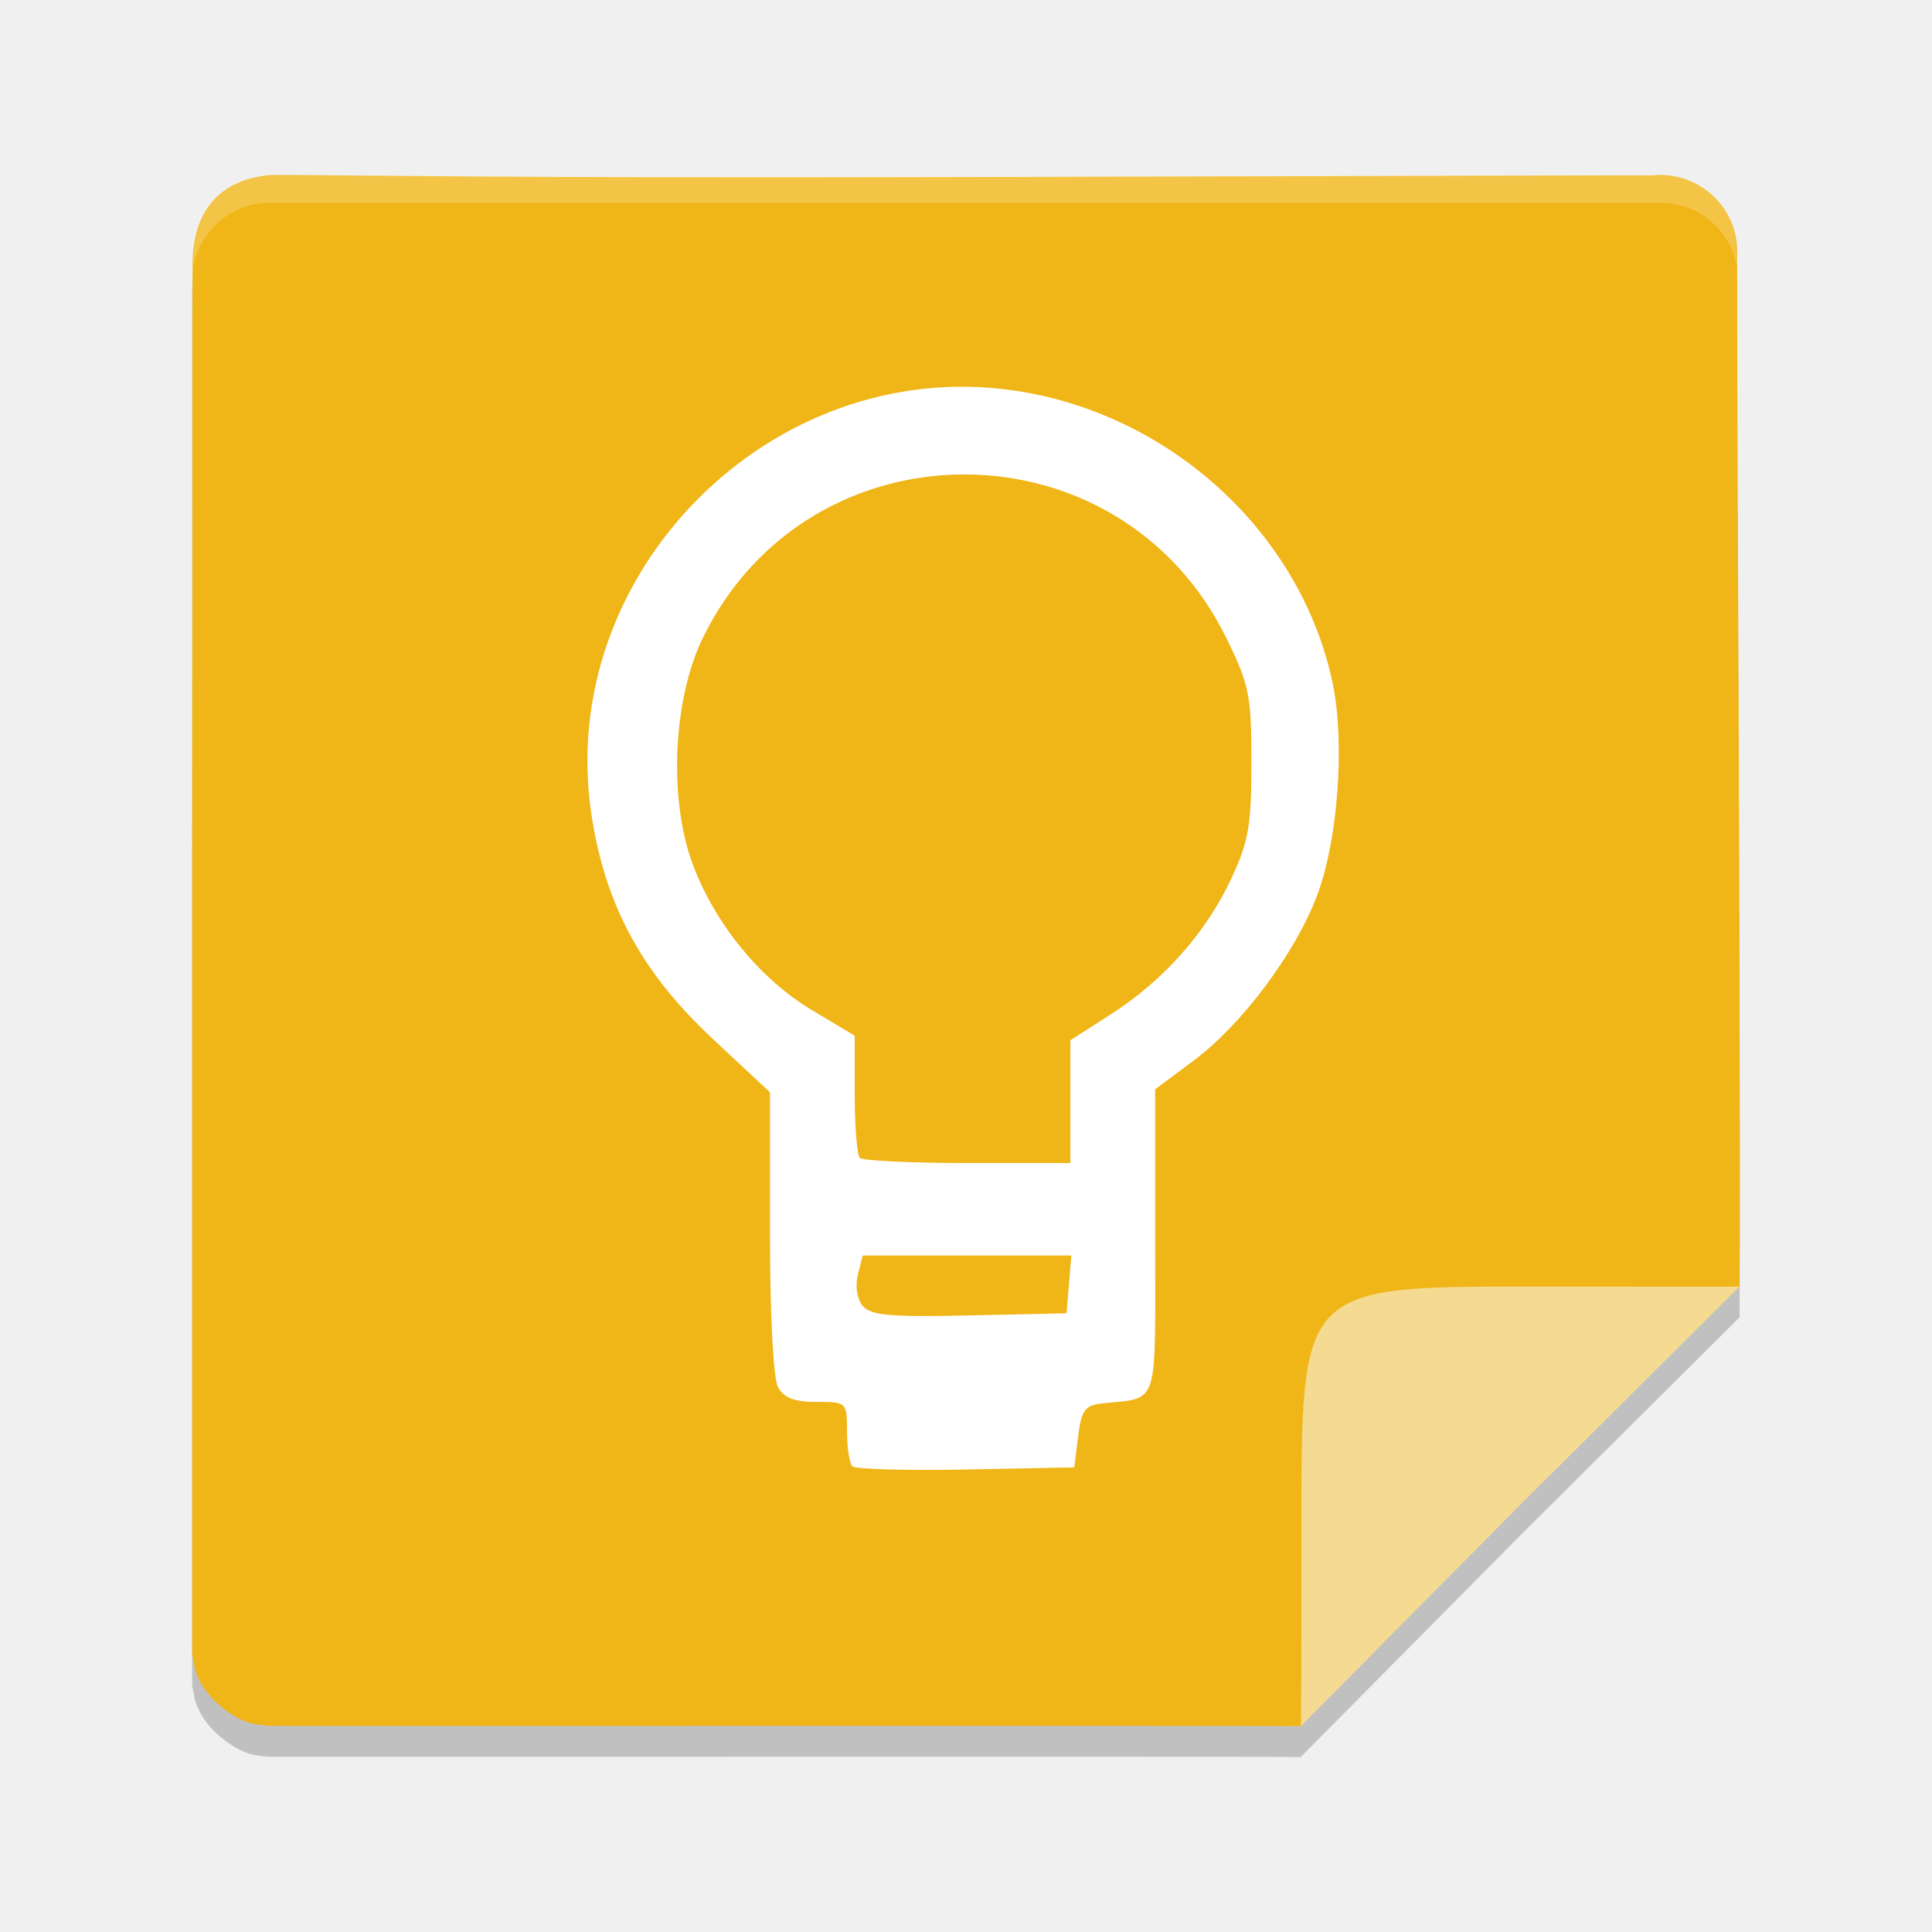
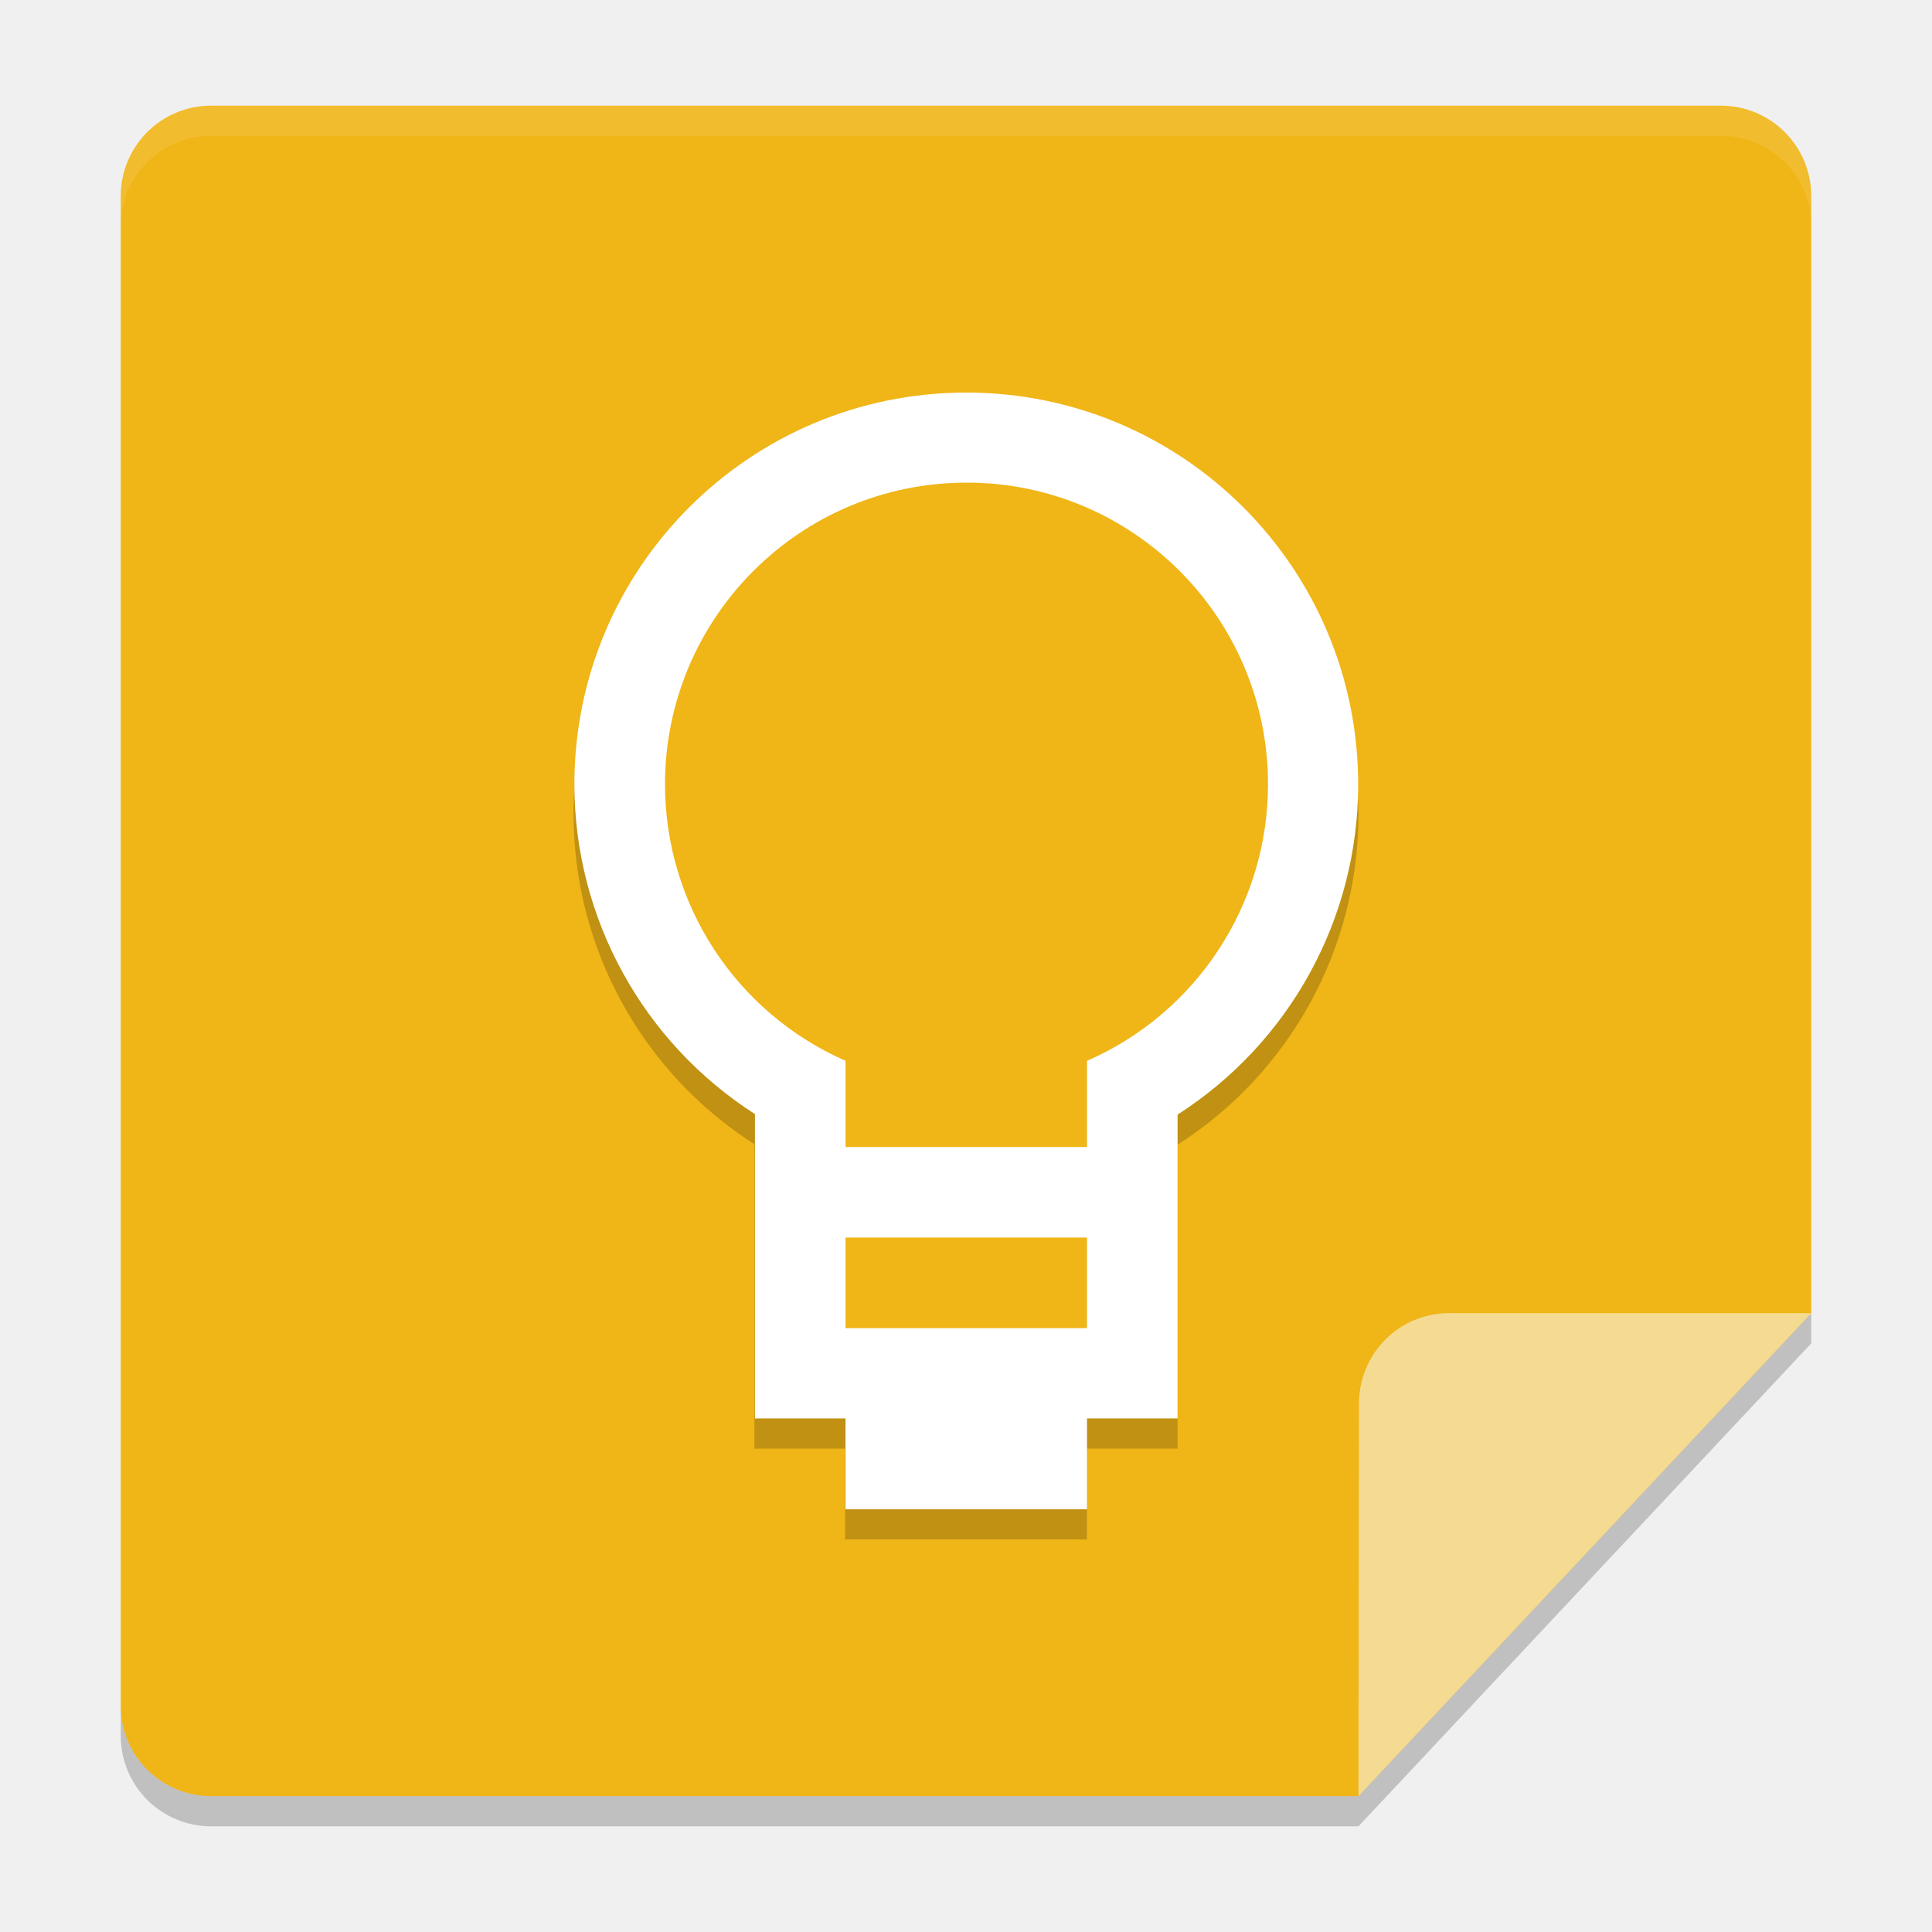
- <svg xmlns="http://www.w3.org/2000/svg" width="48" height="48" version="1">
-   <g transform="matrix(.75 0 0 .75 .1683722 -.3217006)">
-     <g transform="translate(70.35593)">
-       <g transform="translate(53.25377,-30.33162)" style="opacity:.2">
-         <path d="m-114.115 88.617c-1.213-0.241-2.329-1.079-2.824-2.122-0.372-0.783-0.403-2.96-0.343-23.547l0.066-22.684 0.6-0.841c0.33-0.462 1.06-1.05 1.624-1.306 0.974-0.442 2.114-0.465 23.2-0.47 23.868-0.006 23.143-0.044 24.397 1.278 0.307 0.324 0.656 0.837 0.774 1.139 0.118 0.302 0.23 8.048 0.249 17.211l0.161 17.126-7.215 7.176-7.316 7.383-16.429-0.203c-8.826-0.109-16.451-0.044-16.944-0.141zm25.528-9.196c0.102-0.105 0.222-0.585 0.266-1.065 0.077-0.835 0.128-0.878 1.142-0.951l1.062-0.077v-9.599l1.854-1.68c2.908-2.634 4.14-5.297 4.14-8.949 0-8.883-9.45-14.482-17.341-10.275-0.697 0.372-1.905 1.318-2.685 2.102-4.925 4.955-4.412 13.105 1.099 17.459l1.318 1.041 0.125 4.902 0.125 4.902 0.996 0.081c1.129 0.092 1.368 0.342 1.373 1.438 0.002 0.424 0.065 0.831 0.14 0.906 0.205 0.205 6.172-0.016 6.386-0.237zm-6.598-3.988c-0.373-0.097-0.437-0.337-0.375-1.407l0.075-1.291 3.603-0.07c3.984-0.077 4.005-0.069 4.012 1.497 0.003 0.664-0.133 1.001-0.479 1.186-0.469 0.251-5.932 0.318-6.835 0.084zm-0.258-4.988c-0.092-0.092-0.167-1.044-0.167-2.115v-1.949l-1.311-0.841c-1.706-1.094-3.081-2.642-3.9-4.39-0.58-1.238-0.658-1.714-0.658-4.032 0-2.46 0.052-2.734 0.81-4.273 0.975-1.98 2.762-3.734 4.756-4.669 1.278-0.599 1.717-0.669 4.176-0.669 2.512 6.75e-4 2.872 0.062 4.196 0.711 1.919 0.941 3.694 2.761 4.715 4.834 0.766 1.556 0.831 1.874 0.829 4.066-0.003 2.071-0.092 2.569-0.694 3.859-0.938 2.011-2.177 3.458-3.801 4.441l-1.358 0.822-0.007 1.791c-0.011 2.743 0.231 2.581-3.864 2.581-1.954 0-3.628-0.075-3.72-0.167z" />
-         <path d="m-115.555 88.86c-0.533-0.151-1.566-0.832-1.822-1.804l-0.092-0.455v-46.328c0.052-0.373 0.052-0.759 0.288-1.131 0.22-0.429 0.449-0.701 0.83-0.906 0.293-0.158 0.673-0.326 1.352-0.412 2.305-0.292 7.83-0.177 23.176-0.177 21.118 0 22.772 0.031 23.586 0.446 0.481 0.245 1.113 0.77 1.403 1.166 0.52 0.709 0.53 0.985 0.598 17.575 0.051 12.362 0.033 17.224 0.025 17.568-0.377 0.01-1.694 3.83e-4 -6.262 3.83e-4 -8.411 0-8.25-0.197-8.25 8.334 0 4.006-0.01 5.921-0.018 6.225-0.909-0.014-32.895-7.1e-4 -34.197-6e-3 -0.321-0.034-0.421-0.047-0.617-0.096zm27.432-9.492c0.107-0.859 0.229-1.032 0.766-1.092 1.945-0.218 1.786 0.259 1.786-5.365v-5.044l1.285-0.959c1.598-1.193 3.357-3.549 4.084-5.472 0.686-1.813 0.923-5.038 0.515-7.003-1.034-4.977-5.38-8.969-10.58-9.718-8.021-1.155-15.194 6.063-13.975 14.063 0.454 2.984 1.662 5.218 4.001 7.403l1.911 1.785v4.634c0 2.706 0.11 4.839 0.264 5.128 0.193 0.361 0.537 0.494 1.276 0.494 1.003 0 1.012 0.009 1.012 0.978 0 0.538 0.08 1.058 0.177 1.155 0.097 0.097 1.791 0.145 3.764 0.106l3.587-0.07zm-7.136-4.327c-0.186-0.224-0.253-0.656-0.16-1.028l0.161-0.641h6.911l-0.079 0.957-0.079 0.957-3.216 0.071c-2.624 0.058-3.275-4.7e-5 -3.537-0.316zm-0.094-4.902c-0.094-0.094-0.17-1.043-0.17-2.109v-1.939l-1.414-0.846c-1.715-1.026-3.208-2.85-3.948-4.823-0.811-2.163-0.661-5.489 0.339-7.526 3.536-7.201 13.78-7.196 17.327 0.009 0.768 1.561 0.837 1.9 0.837 4.13 0 2.092-0.093 2.629-0.672 3.864-0.837 1.786-2.242 3.366-3.985 4.484l-1.34 0.859v4.067h-3.402c-1.871 0-3.479-0.077-3.572-0.17z" />
-       </g>
-       <path d="m-60.858 57.265c-1.213-0.241-2.329-1.079-2.824-2.122-0.372-0.783-0.403-2.96-0.343-23.547l0.066-22.684 0.6-0.841c0.33-0.462 1.06-1.05 1.624-1.306 0.974-0.442 2.114-0.465 23.2-0.47 23.868-0.006 23.143-0.044 24.397 1.278 0.307 0.324 0.656 0.837 0.774 1.139 0.118 0.302 0.23 8.048 0.249 17.211l0.161 17.126-7.215 7.176-7.316 7.383-16.429-0.203c-8.826-0.109-16.451-0.044-16.944-0.141zm25.528-9.196c0.102-0.105 0.222-0.585 0.266-1.065 0.077-0.835 0.128-0.878 1.142-0.951l1.062-0.077v-9.599l1.854-1.68c2.908-2.634 4.14-5.297 4.14-8.949 0-8.883-9.45-14.482-17.341-10.275-0.697 0.372-1.905 1.318-2.685 2.102-4.925 4.955-4.412 13.105 1.099 17.459l1.318 1.041 0.125 4.902 0.125 4.902 0.996 0.081c1.129 0.092 1.368 0.342 1.373 1.438 0.002 0.424 0.065 0.831 0.14 0.906 0.205 0.205 6.172-0.016 6.386-0.237zm-6.598-3.988c-0.373-0.097-0.437-0.337-0.375-1.407l0.075-1.291 3.603-0.07c3.984-0.077 4.005-0.069 4.012 1.497 0.003 0.664-0.133 1.001-0.479 1.186-0.469 0.251-5.932 0.318-6.835 0.084zm-0.258-4.988c-0.092-0.092-0.167-1.044-0.167-2.115v-1.949l-1.311-0.841c-1.706-1.094-3.081-2.642-3.9-4.39-0.58-1.238-0.658-1.714-0.658-4.032 0-2.46 0.052-2.734 0.81-4.273 0.975-1.98 2.762-3.734 4.756-4.669 1.278-0.599 1.717-0.669 4.176-0.669 2.512 6.75e-4 2.872 0.062 4.196 0.711 1.919 0.941 3.694 2.761 4.715 4.834 0.766 1.556 0.831 1.874 0.829 4.066-0.003 2.071-0.092 2.569-0.694 3.859-0.938 2.011-2.177 3.458-3.801 4.441l-1.358 0.822-0.007 1.791c-0.011 2.743 0.231 2.581-3.864 2.581-1.954 0-3.628-0.075-3.72-0.167z" style="fill:#f5db92" />
-       <rect x="-55.661" y="9.085" width="29.627" height="41.017" ry="13.288" style="fill:#ffffff;stroke:#ffffff" />
-       <path d="m-62.299 57.507c-0.533-0.151-1.566-0.832-1.822-1.804l-0.092-0.455v-23.164l0.011-22.639c-0.116-2.741 1.749-3.161 2.602-3.218 2.702-0.005 7.686 0.109 23.032 0.066 22.688-0.062 21.335-0.055 22.711-0.054 1.608-0.148 2.831 1.101 2.829 2.522-0.011 0.877-0.021 0.129 0.047 16.719 0.051 12.362 0.033 17.224 0.025 17.568-0.377 0.01-1.694 3.83e-4 -6.262 3.83e-4 -8.411 0-8.25-0.197-8.25 8.334 0 4.006-0.01 5.921-0.018 6.225-0.909-0.014-32.895-7.11e-4 -34.197-0.006-0.321-0.034-0.421-0.047-0.617-0.096zm27.432-9.492c0.107-0.859 0.229-1.032 0.766-1.092 1.945-0.218 1.786 0.259 1.786-5.365v-5.044l1.285-0.959c1.598-1.193 3.357-3.549 4.084-5.472 0.686-1.813 0.923-5.038 0.515-7.003-1.034-4.977-5.38-8.969-10.58-9.718-8.021-1.155-15.194 6.063-13.975 14.063 0.454 2.984 1.662 5.218 4.001 7.403l1.911 1.785v4.634c0 2.706 0.11 4.839 0.264 5.128 0.193 0.361 0.537 0.494 1.276 0.494 1.003 0 1.012 0.009 1.012 0.978 0 0.538 0.08 1.058 0.177 1.155 0.097 0.097 1.791 0.145 3.764 0.106l3.587-0.07zm-7.136-4.327c-0.186-0.224-0.253-0.656-0.16-1.028l0.161-0.641h6.911l-0.079 0.957-0.079 0.957-3.216 0.071c-2.624 0.058-3.275-4.7e-5 -3.537-0.316zm-0.094-4.902c-0.094-0.094-0.17-1.043-0.17-2.109v-1.939l-1.414-0.846c-1.715-1.026-3.208-2.85-3.948-4.823-0.811-2.163-0.661-5.489 0.339-7.526 3.536-7.201 13.78-7.196 17.327 0.009 0.768 1.561 0.837 1.9 0.837 4.13 0 2.092-0.093 2.629-0.672 3.864-0.837 1.786-2.242 3.366-3.985 4.484l-1.34 0.859v4.067h-3.402c-1.871 0-3.479-0.077-3.572-0.17z" style="fill:#f0b516" />
-       <path d="m-61.649 6.236c-1.418 0-2.561 1.143-2.561 2.561v0.916c0-1.418 1.143-2.561 2.561-2.561h46.081c1.417 0 2.561 1.143 2.561 2.561v-0.916c0-1.418-1.144-2.561-2.561-2.561z" style="fill:#ffffff;opacity:.2" />
+ <svg xmlns="http://www.w3.org/2000/svg" width="48" height="48" version="1" id="svg20">
+   <defs id="defs24" />
+   <g id="g845" transform="matrix(0.75,0,0,0.75,0,-0.375)">
+     <g id="g49">
+       <path id="rect2" d="M 7,4 C 5.338,4 4,5.338 4,7 v 50 c 0,1.662 1.338,3 3,3 H 45 L 60,44 V 7 C 60,5.338 58.662,4 57,4 Z" style="fill:#f0b516;fill-opacity:1" />
+       <path style="opacity:0.1;fill:#ffffff" d="M 7,4 C 5.338,4 4,5.338 4,7 V 8 C 4,6.338 5.338,5 7,5 h 50 c 1.662,0 3,1.338 3,3 V 7 C 60,5.338 58.662,4 57,4 Z" id="path4-5" />
+       <path id="path10" d="M 60,44 45,60 H 7 C 5.338,60 4,58.662 4,57 v 1 c 0,1.662 1.338,3 3,3 H 45 L 60,45 Z" style="opacity:0.2" />
    </g>
+     <g transform="translate(60.20858,-30.33162)" style="opacity:0.2" id="g6" />
+     <path style="opacity:1;vector-effect:none;fill:#000000;fill-opacity:0.2;stroke:none;stroke-width:1.299" d="M 32,14.496 A 13.001,12.986 0 0 0 19,27.483 13.001,12.986 0 0 0 24.991,38.403 V 48.488 H 39.009 V 38.419 A 13.001,12.986 0 0 0 45,27.483 13.001,12.986 0 0 0 32,14.496 Z M 27.995,48.495 v 3.001 h 8.011 V 48.495 Z" id="path59" />
+     <path id="circle74" d="m 32.009,13.504 c -7.171,3.47e-4 -12.983,5.814 -12.982,12.984 0.005,4.42 2.26,8.534 5.982,10.918 v 10.082 h 14 V 37.422 c 3.727,-2.387 5.982,-6.508 5.982,-10.934 7.32e-4,-7.171 -5.812,-12.984 -12.982,-12.984 z m -4,32.329 v 4.663 h 8 l 0,-4.663 z" style="opacity:1;vector-effect:none;fill:#ffffff;fill-opacity:1;stroke:none;stroke-width:1.298" />
+     <path id="rect164" d="m 48,44 c -1.653,0 -2.982,1.338 -2.982,3 C 45.012,51 45,60 45,60 L 60,44 c 0,0 -2.126,0 -2.965,0 z" style="opacity:1;vector-effect:none;fill:#f5db92;fill-opacity:1;stroke:none" />
+     <path style="opacity:1;vector-effect:none;fill:#f0b516;fill-opacity:1;stroke:none;stroke-width:0.999" d="m 32.017,16.488 a 9.988,10 0 0 0 -9.988,10 9.988,10 0 0 0 5.98,9.152 v 2.855 h 8 v -2.854 a 9.988,10 0 0 0 5.996,-9.154 9.988,10 0 0 0 -9.988,-10 z m -4.008,25.008 v 3 h 8 v -3 z" id="path61" />
  </g>
</svg>
